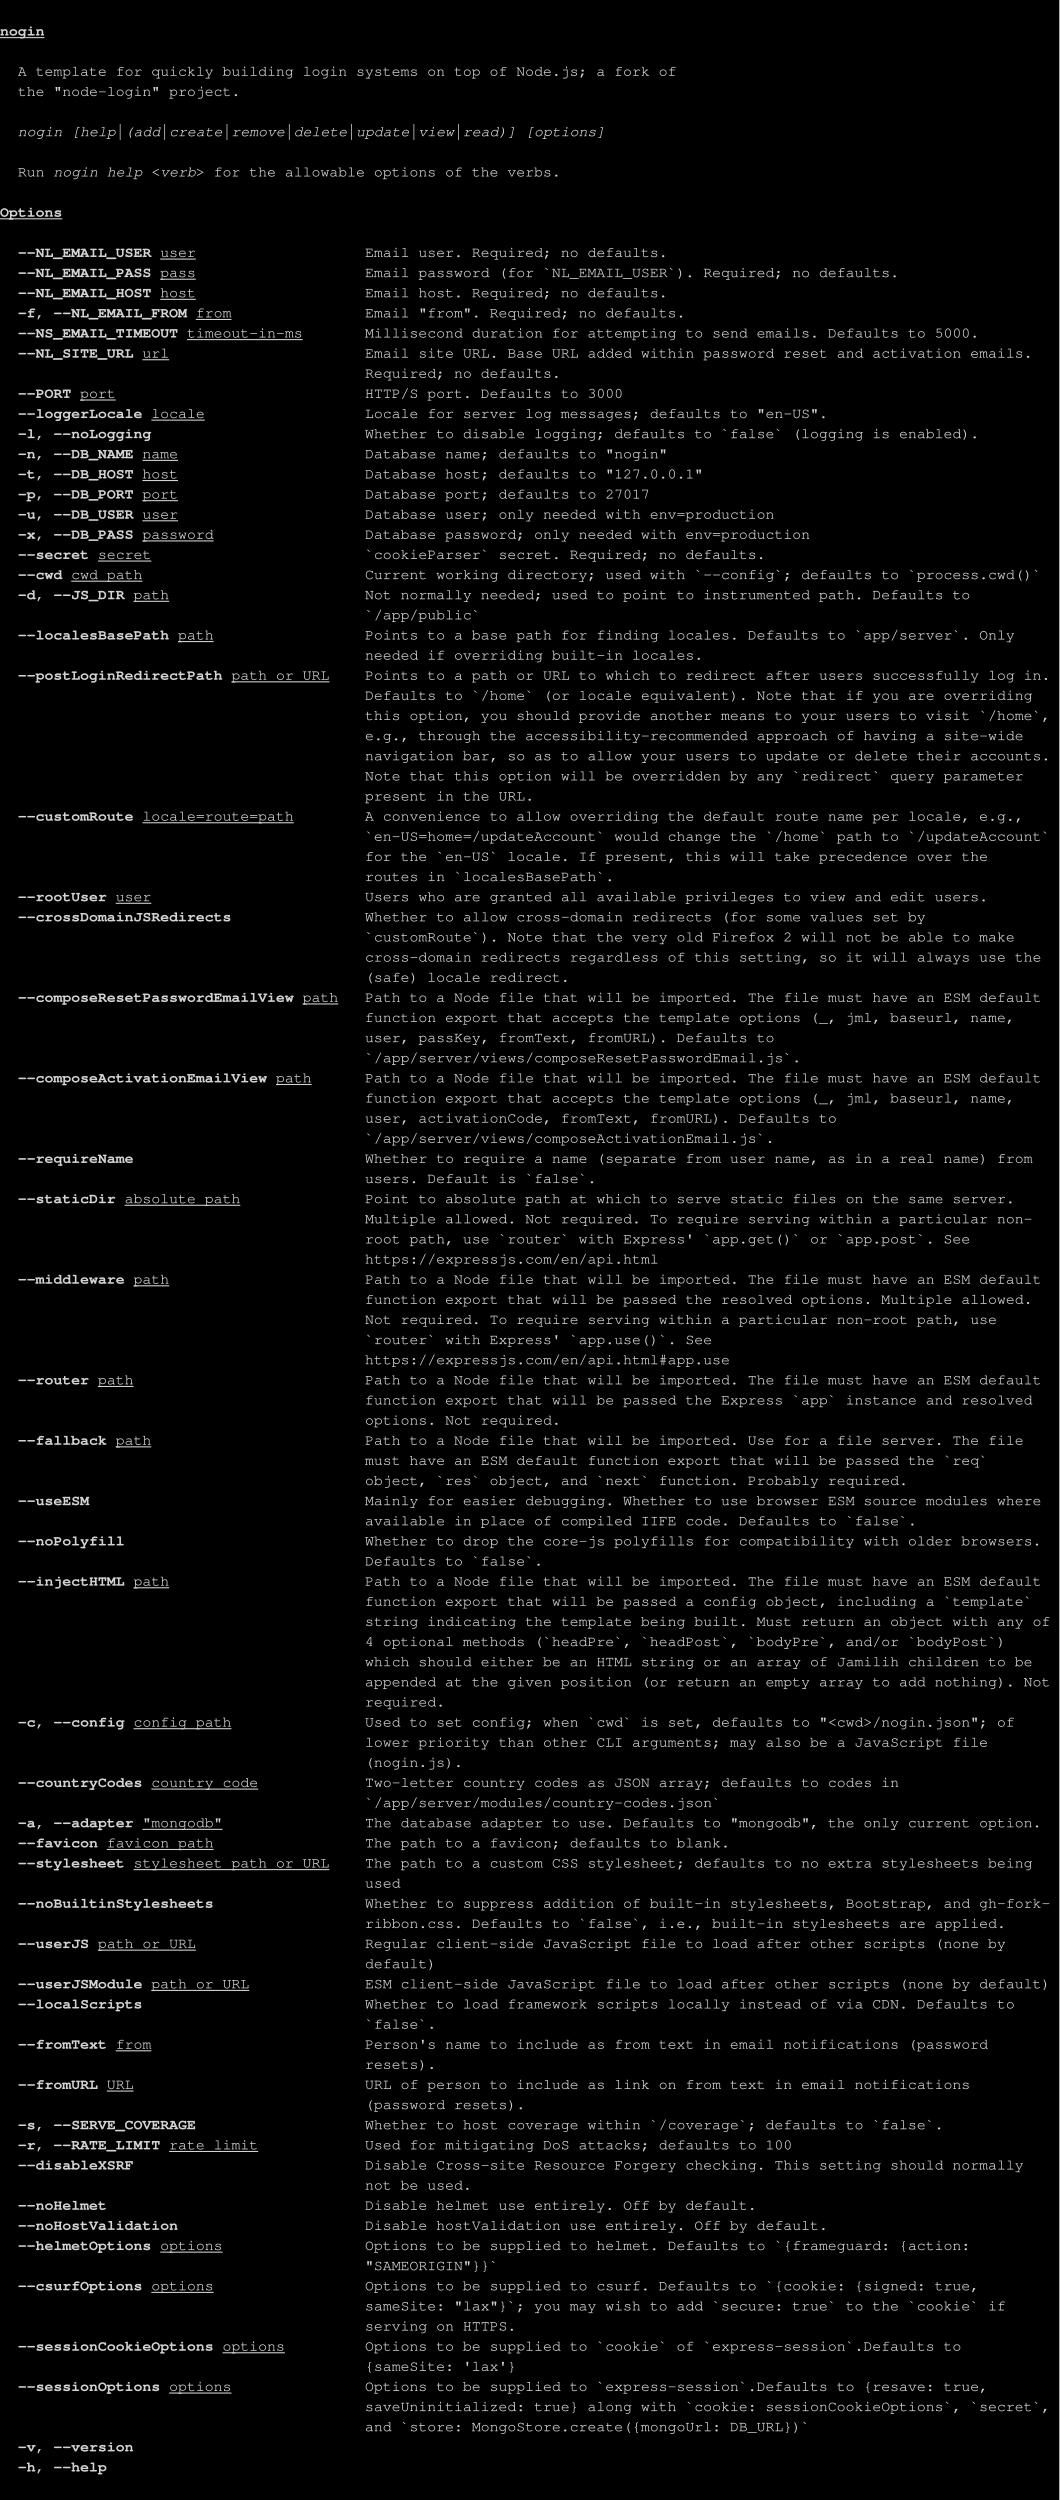
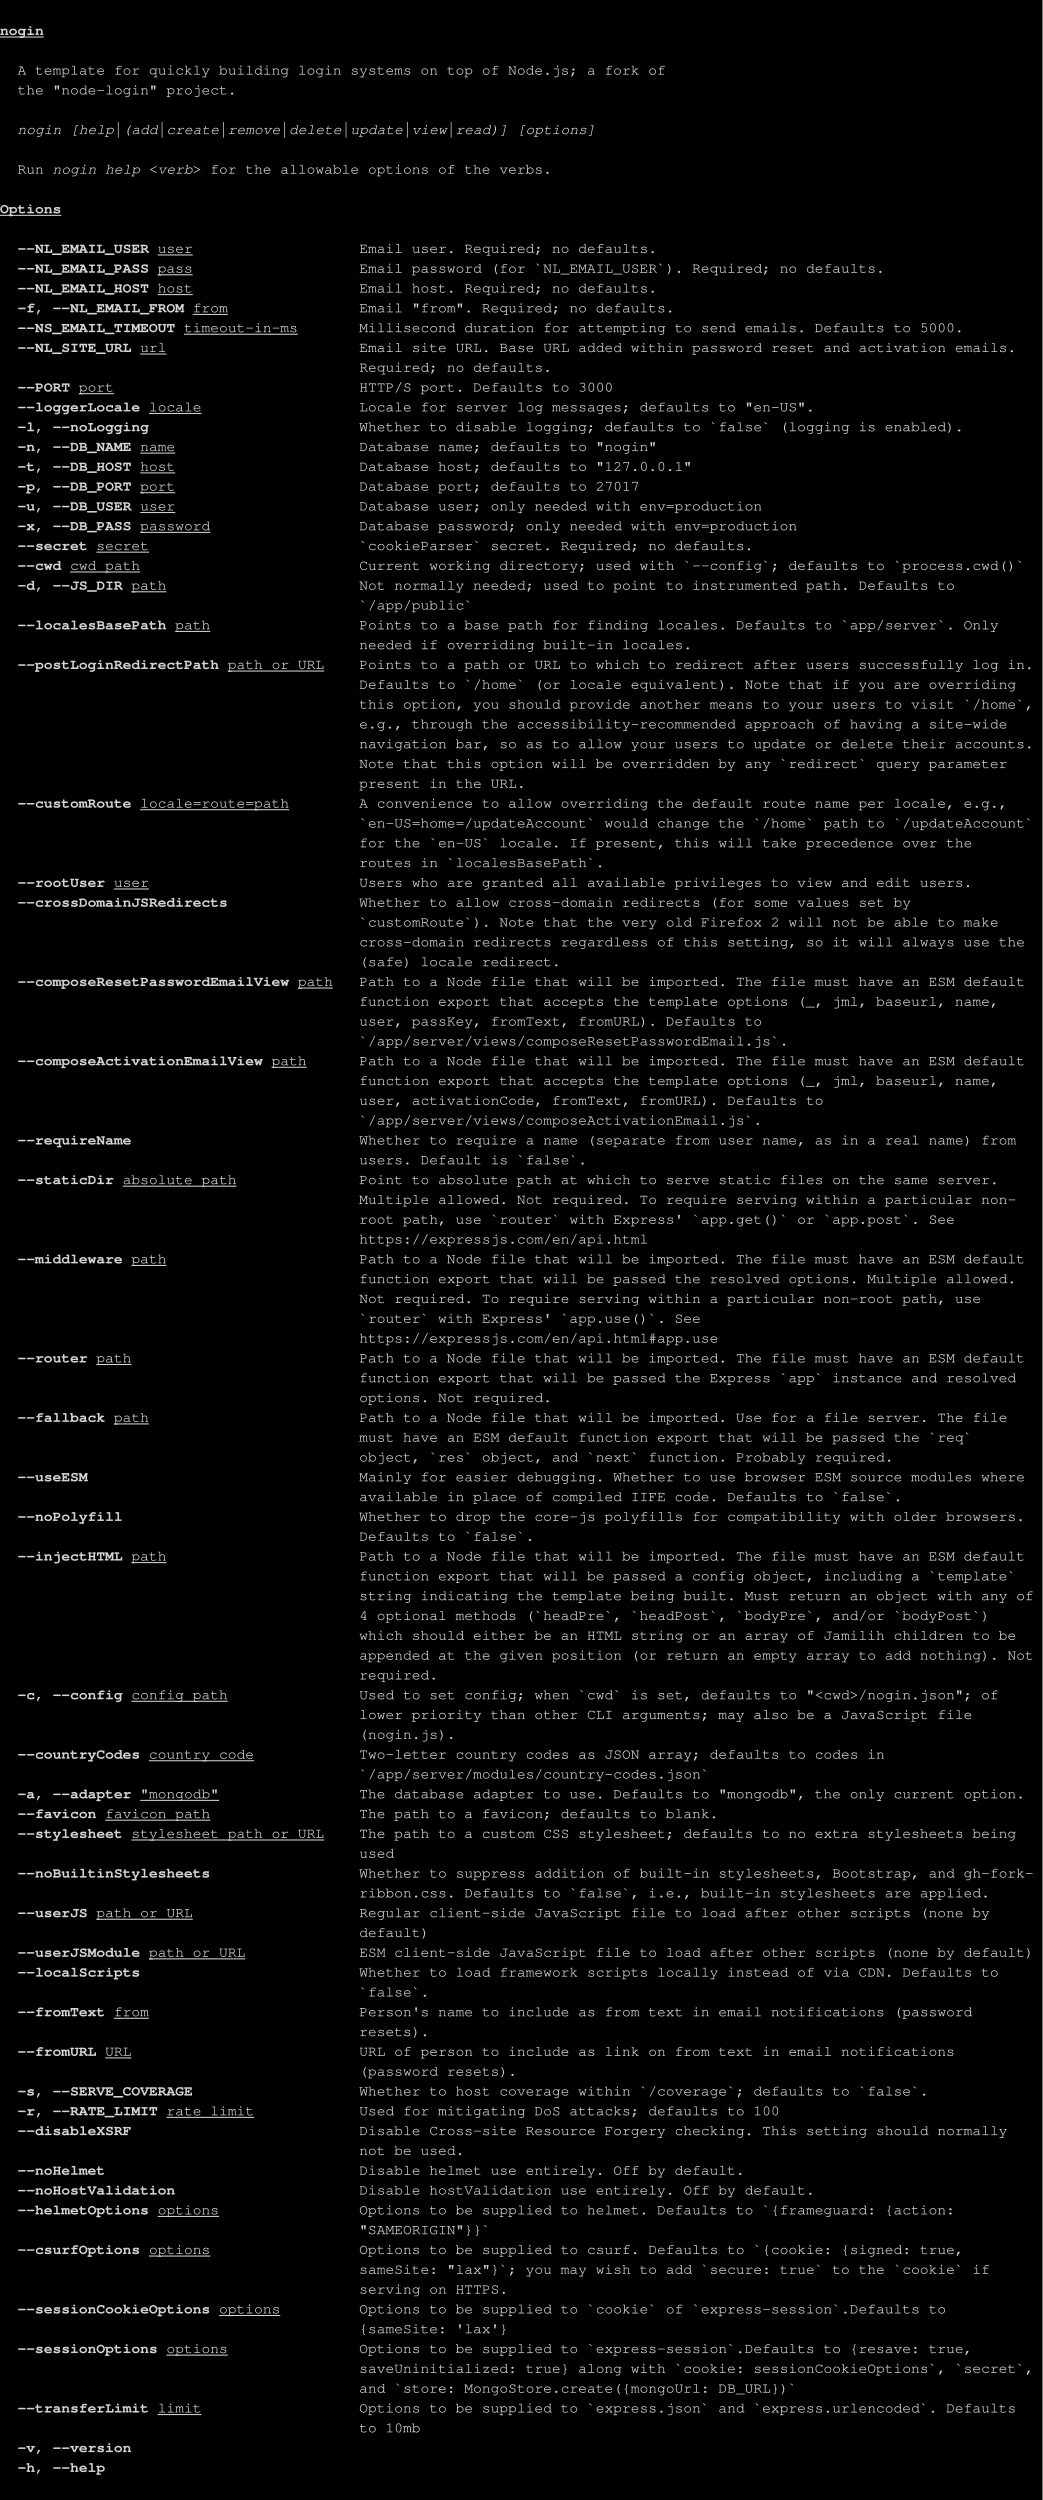
- <svg xmlns="http://www.w3.org/2000/svg" viewBox="0, 0, 999.76, 2359.45" font-family="SauceCodePro Nerd Font, Source Code Pro, Courier" font-size="14">
+ <svg xmlns="http://www.w3.org/2000/svg" viewBox="0, 0, 999.76, 2397.45" font-family="SauceCodePro Nerd Font, Source Code Pro, Courier" font-size="14">
  <g fill="#D3D3D3">
-     <rect x="0" y="0" width="999.76" height="2359.45" fill="#000000" />
+     <rect x="0" y="0" width="999.76" height="2397.45" fill="#000000" />
    <path d="M0,35.515 L42.007,35.515 Z" stroke="#D3D3D3" />
    <text x="0" y="33.55" font-weight="bold">nogin</text>
    <text x="16.8" y="71.55">  A template for quickly building login systems on top of Node.js; a fork of    </text>
    <text x="16.8" y="90.55">  the "node-login" project.                                                     </text>
    <text x="16.8" y="128.55" font-style="italic">nogin [help|(add|create|remove|delete|update|view|read)] [options]</text>
    <text x="16.8" y="166.55">  Run </text>
    <text x="50.41" y="166.55" font-style="italic">nogin help &lt;verb&gt;</text>
    <text x="201.63" y="166.55"> for the allowable options of the verbs.                 </text>
    <path d="M0,206.515 L58.81,206.515 Z" stroke="#D3D3D3" />
    <text x="0" y="204.55" font-weight="bold">Options</text>
    <text x="16.8" y="242.55" font-weight="bold">--NL_EMAIL_USER</text>
    <path d="M151.225,244.515 L184.83,244.515 Z" stroke="#D3D3D3" />
    <text x="151.22" y="242.55">user</text>
    <text x="344.46" y="242.55">                   Email user. Required; no defaults.                                            </text>
    <text x="16.8" y="261.55" font-weight="bold">--NL_EMAIL_PASS</text>
    <path d="M151.225,263.515 L184.83,263.515 Z" stroke="#D3D3D3" />
    <text x="151.22" y="261.55">pass</text>
    <text x="344.46" y="261.55">                   Email password (for `NL_EMAIL_USER`). Required; no defaults.                  </text>
    <text x="16.8" y="280.55" font-weight="bold">--NL_EMAIL_HOST</text>
    <path d="M151.225,282.515 L184.83,282.515 Z" stroke="#D3D3D3" />
    <text x="151.22" y="280.55">host</text>
    <text x="344.46" y="280.55">                   Email host. Required; no defaults.                                            </text>
    <text x="16.8" y="299.55" font-weight="bold">-f</text>
    <text x="33.61" y="299.55">, </text>
    <text x="50.41" y="299.55" font-weight="bold">--NL_EMAIL_FROM</text>
    <path d="M184.83,301.515 L218.436,301.515 Z" stroke="#D3D3D3" />
    <text x="184.83" y="299.55">from</text>
    <text x="344.46" y="299.55">               Email "from". Required; no defaults.                                          </text>
    <text x="16.8" y="318.55" font-weight="bold">--NS_EMAIL_TIMEOUT</text>
    <path d="M176.429,320.515 L285.646,320.515 Z" stroke="#D3D3D3" />
    <text x="176.43" y="318.55">timeout-in-ms</text>
    <text x="344.46" y="318.55">       Millisecond duration for attempting to send emails. Defaults to 5000.         </text>
    <text x="16.8" y="337.55" font-weight="bold">--NL_SITE_URL</text>
    <path d="M134.422,339.515 L159.626,339.515 Z" stroke="#D3D3D3" />
    <text x="134.42" y="337.55">url</text>
    <text x="344.46" y="337.55">                      Email site URL. Base URL added within password reset and activation emails.   </text>
    <text x="344.46" y="356.55">                                         Required; no defaults.                                                        </text>
    <text x="16.8" y="375.55" font-weight="bold">--PORT</text>
    <path d="M75.612,377.515 L109.218,377.515 Z" stroke="#D3D3D3" />
    <text x="75.61" y="375.55">port</text>
    <text x="344.46" y="375.55">                            HTTP/S port. Defaults to 3000                                                 </text>
    <text x="16.8" y="394.55" font-weight="bold">--loggerLocale</text>
    <path d="M142.823,396.515 L193.231,396.515 Z" stroke="#D3D3D3" />
    <text x="142.82" y="394.55">locale</text>
    <text x="344.46" y="394.55">                  Locale for server log messages; defaults to "en-US".                          </text>
    <text x="16.8" y="413.55" font-weight="bold">-l</text>
    <text x="33.61" y="413.55">, </text>
    <text x="50.41" y="413.55" font-weight="bold">--noLogging</text>
    <text x="344.46" y="413.55">                        Whether to disable logging; defaults to `false` (logging is enabled).         </text>
    <text x="16.8" y="432.55" font-weight="bold">-n</text>
    <text x="33.61" y="432.55">, </text>
    <text x="50.41" y="432.55" font-weight="bold">--DB_NAME</text>
    <path d="M134.422,434.515 L168.027,434.515 Z" stroke="#D3D3D3" />
    <text x="134.42" y="432.55">name</text>
    <text x="344.46" y="432.55">                     Database name; defaults to "nogin"                                            </text>
    <text x="16.8" y="451.55" font-weight="bold">-t</text>
    <text x="33.61" y="451.55">, </text>
    <text x="50.41" y="451.55" font-weight="bold">--DB_HOST</text>
    <path d="M134.422,453.515 L168.027,453.515 Z" stroke="#D3D3D3" />
    <text x="134.42" y="451.55">host</text>
    <text x="344.46" y="451.55">                     Database host; defaults to "127.0.0.1"                                        </text>
    <text x="16.8" y="470.55" font-weight="bold">-p</text>
    <text x="33.61" y="470.55">, </text>
    <text x="50.41" y="470.55" font-weight="bold">--DB_PORT</text>
    <path d="M134.422,472.515 L168.027,472.515 Z" stroke="#D3D3D3" />
    <text x="134.42" y="470.55">port</text>
    <text x="344.46" y="470.55">                     Database port; defaults to 27017                                              </text>
    <text x="16.8" y="489.55" font-weight="bold">-u</text>
    <text x="33.61" y="489.55">, </text>
    <text x="50.41" y="489.55" font-weight="bold">--DB_USER</text>
    <path d="M134.422,491.515 L168.027,491.515 Z" stroke="#D3D3D3" />
    <text x="134.42" y="489.55">user</text>
    <text x="344.46" y="489.55">                     Database user; only needed with env=production                                </text>
    <text x="16.8" y="508.55" font-weight="bold">-x</text>
    <text x="33.61" y="508.55">, </text>
    <text x="50.41" y="508.55" font-weight="bold">--DB_PASS</text>
    <path d="M134.422,510.515 L201.633,510.515 Z" stroke="#D3D3D3" />
    <text x="134.42" y="508.55">password</text>
    <text x="344.46" y="508.55">                 Database password; only needed with env=production                            </text>
    <text x="16.8" y="527.55" font-weight="bold">--secret</text>
    <path d="M92.415,529.515 L142.823,529.515 Z" stroke="#D3D3D3" />
    <text x="92.42" y="527.55">secret</text>
    <text x="344.46" y="527.55">                        `cookieParser` secret. Required; no defaults.                                 </text>
    <text x="16.8" y="546.55" font-weight="bold">--cwd</text>
    <path d="M67.211,548.515 L134.422,548.515 Z" stroke="#D3D3D3" />
    <text x="67.21" y="546.55">cwd path</text>
    <text x="344.46" y="546.55">                         Current working directory; used with `--config`; defaults to `process.cwd()`  </text>
    <text x="16.8" y="565.55" font-weight="bold">-d</text>
    <text x="33.61" y="565.55">, </text>
    <text x="50.41" y="565.55" font-weight="bold">--JS_DIR</text>
    <path d="M126.021,567.515 L159.626,567.515 Z" stroke="#D3D3D3" />
    <text x="126.02" y="565.55">path</text>
    <text x="344.46" y="565.55">                      Not normally needed; used to point to instrumented path. Defaults to          </text>
    <text x="344.46" y="584.55">                                         `/app/public`                                                                 </text>
    <text x="16.8" y="603.55" font-weight="bold">--localesBasePath</text>
    <path d="M168.027,605.515 L201.633,605.515 Z" stroke="#D3D3D3" />
    <text x="168.03" y="603.55">path</text>
    <text x="344.46" y="603.55">                 Points to a base path for finding locales. Defaults to `app/server`. Only     </text>
    <text x="344.46" y="622.55">                                         needed if overriding built-in locales.                                        </text>
    <text x="16.8" y="641.55" font-weight="bold">--postLoginRedirectPath</text>
    <path d="M218.436,643.515 L310.851,643.515 Z" stroke="#D3D3D3" />
    <text x="218.44" y="641.55">path or URL</text>
    <text x="344.46" y="641.55">    Points to a path or URL to which to redirect after users successfully log in. </text>
    <text x="344.46" y="660.55">                                         Defaults to `/home` (or locale equivalent). Note that if you are overriding   </text>
    <text x="344.46" y="679.55">                                         this option, you should provide another means to your users to visit `/home`, </text>
    <text x="344.46" y="698.55">                                         e.g., through the accessibility-recommended approach of having a site-wide    </text>
    <text x="344.46" y="717.55">                                         navigation bar, so as to allow your users to update or delete their accounts. </text>
    <text x="344.46" y="736.55">                                         Note that this option will be overridden by any `redirect` query parameter    </text>
    <text x="344.46" y="755.55">                                         present in the URL.                                                           </text>
    <text x="16.8" y="774.55" font-weight="bold">--customRoute</text>
    <path d="M134.422,776.515 L277.245,776.515 Z" stroke="#D3D3D3" />
    <text x="134.42" y="774.55">locale=route=path</text>
    <text x="344.46" y="774.55">        A convenience to allow overriding the default route name per locale, e.g.,    </text>
    <text x="344.46" y="793.55">                                         `en-US=home=/updateAccount` would change the `/home` path to `/updateAccount` </text>
    <text x="344.46" y="812.55">                                         for the `en-US` locale. If present, this will take precedence over the        </text>
    <text x="344.46" y="831.55">                                         routes in `localesBasePath`.                                                  </text>
    <text x="16.8" y="850.55" font-weight="bold">--rootUser</text>
    <path d="M109.218,852.515 L142.823,852.515 Z" stroke="#D3D3D3" />
    <text x="109.22" y="850.55">user</text>
    <text x="344.46" y="850.55">                        Users who are granted all available privileges to view and edit users.        </text>
    <text x="16.8" y="869.55" font-weight="bold">--crossDomainJSRedirects</text>
    <text x="344.46" y="869.55">               Whether to allow cross-domain redirects (for some values set by               </text>
    <text x="344.46" y="888.55">                                         `customRoute`). Note that the very old Firefox 2 will not be able to make     </text>
    <text x="344.46" y="907.55">                                         cross-domain redirects regardless of this setting, so it will always use the  </text>
    <text x="344.46" y="926.55">                                         (safe) locale redirect.                                                       </text>
    <text x="16.8" y="945.55" font-weight="bold">--composeResetPasswordEmailView</text>
    <path d="M285.646,947.515 L319.252,947.515 Z" stroke="#D3D3D3" />
    <text x="285.65" y="945.55">path</text>
    <text x="344.46" y="945.55">   Path to a Node file that will be imported. The file must have an ESM default  </text>
    <text x="344.46" y="964.55">                                         function export that accepts the template options (_, jml, baseurl, name,     </text>
    <text x="344.46" y="983.55">                                         user, passKey, fromText, fromURL). Defaults to                                </text>
    <text x="344.46" y="1002.55">                                         `/app/server/views/composeResetPasswordEmail.js`.                             </text>
    <text x="16.8" y="1021.55" font-weight="bold">--composeActivationEmailView</text>
    <path d="M260.442,1023.515 L294.048,1023.515 Z" stroke="#D3D3D3" />
    <text x="260.44" y="1021.55">path</text>
    <text x="344.46" y="1021.55">      Path to a Node file that will be imported. The file must have an ESM default  </text>
    <text x="344.46" y="1040.55">                                         function export that accepts the template options (_, jml, baseurl, name,     </text>
    <text x="344.46" y="1059.55">                                         user, activationCode, fromText, fromURL). Defaults to                         </text>
    <text x="344.46" y="1078.55">                                         `/app/server/views/composeActivationEmail.js`.                                </text>
    <text x="16.8" y="1097.55" font-weight="bold">--requireName</text>
    <text x="344.46" y="1097.55">                          Whether to require a name (separate from user name, as in a real name) from   </text>
    <text x="344.46" y="1116.55">                                         users. Default is `false`.                                                    </text>
    <text x="16.8" y="1135.55" font-weight="bold">--staticDir</text>
    <path d="M117.619,1137.515 L226.837,1137.515 Z" stroke="#D3D3D3" />
    <text x="117.62" y="1135.55">absolute path</text>
    <text x="344.46" y="1135.55">              Point to absolute path at which to serve static files on the same server.     </text>
    <text x="344.46" y="1154.55">                                         Multiple allowed. Not required. To require serving within a particular non-   </text>
    <text x="344.46" y="1173.55">                                         root path, use `router` with Express' `app.get()` or `app.post`. See          </text>
    <text x="344.46" y="1192.55">                                         https://expressjs.com/en/api.html                                             </text>
    <text x="16.8" y="1211.55" font-weight="bold">--middleware</text>
    <path d="M126.021,1213.515 L159.626,1213.515 Z" stroke="#D3D3D3" />
    <text x="126.02" y="1211.55">path</text>
    <text x="344.46" y="1211.55">                      Path to a Node file that will be imported. The file must have an ESM default  </text>
    <text x="344.46" y="1230.55">                                         function export that will be passed the resolved options. Multiple allowed.   </text>
    <text x="344.46" y="1249.55">                                         Not required. To require serving within a particular non-root path, use       </text>
    <text x="344.46" y="1268.55">                                         `router` with Express' `app.use()`. See                                       </text>
    <text x="344.46" y="1287.55">                                         https://expressjs.com/en/api.html#app.use                                     </text>
    <text x="16.8" y="1306.55" font-weight="bold">--router</text>
    <path d="M92.415,1308.515 L126.021,1308.515 Z" stroke="#D3D3D3" />
    <text x="92.42" y="1306.55">path</text>
    <text x="344.46" y="1306.55">                          Path to a Node file that will be imported. The file must have an ESM default  </text>
    <text x="344.46" y="1325.55">                                         function export that will be passed the Express `app` instance and resolved   </text>
    <text x="344.46" y="1344.55">                                         options. Not required.                                                        </text>
    <text x="16.8" y="1363.55" font-weight="bold">--fallback</text>
    <path d="M109.218,1365.515 L142.823,1365.515 Z" stroke="#D3D3D3" />
    <text x="109.22" y="1363.55">path</text>
    <text x="344.46" y="1363.55">                        Path to a Node file that will be imported. Use for a file server. The file    </text>
    <text x="344.46" y="1382.55">                                         must have an ESM default function export that will be passed the `req`        </text>
    <text x="344.46" y="1401.55">                                         object, `res` object, and `next` function. Probably required.                 </text>
    <text x="16.8" y="1420.55" font-weight="bold">--useESM</text>
    <text x="344.46" y="1420.55">                               Mainly for easier debugging. Whether to use browser ESM source modules where  </text>
    <text x="344.46" y="1439.55">                                         available in place of compiled IIFE code. Defaults to `false`.                </text>
    <text x="16.8" y="1458.55" font-weight="bold">--noPolyfill</text>
    <text x="344.46" y="1458.55">                           Whether to drop the core-js polyfills for compatibility with older browsers.  </text>
    <text x="344.46" y="1477.55">                                         Defaults to `false`.                                                          </text>
    <text x="16.8" y="1496.55" font-weight="bold">--injectHTML</text>
    <path d="M126.021,1498.515 L159.626,1498.515 Z" stroke="#D3D3D3" />
    <text x="126.02" y="1496.55">path</text>
    <text x="344.46" y="1496.55">                      Path to a Node file that will be imported. The file must have an ESM default  </text>
    <text x="344.46" y="1515.55">                                         function export that will be passed a config object, including a `template`   </text>
    <text x="344.46" y="1534.55">                                         string indicating the template being built. Must return an object with any of </text>
    <text x="344.46" y="1553.55">                                         4 optional methods (`headPre`, `headPost`, `bodyPre`, and/or `bodyPost`)      </text>
    <text x="344.46" y="1572.55">                                         which should either be an HTML string or an array of Jamilih children to be   </text>
    <text x="344.46" y="1591.55">                                         appended at the given position (or return an empty array to add nothing). Not </text>
    <text x="344.46" y="1610.55">                                         required.                                                                     </text>
    <text x="16.8" y="1629.55" font-weight="bold">-c</text>
    <text x="33.61" y="1629.55">, </text>
    <text x="50.41" y="1629.55" font-weight="bold">--config</text>
    <path d="M126.021,1631.515 L218.436,1631.515 Z" stroke="#D3D3D3" />
    <text x="126.02" y="1629.55">config path</text>
    <text x="344.46" y="1629.55">               Used to set config; when `cwd` is set, defaults to "&lt;cwd&gt;/nogin.json"; of     </text>
    <text x="344.46" y="1648.55">                                         lower priority than other CLI arguments; may also be a JavaScript file        </text>
    <text x="344.46" y="1667.55">                                         (nogin.js).                                                                   </text>
    <text x="16.8" y="1686.55" font-weight="bold">--countryCodes</text>
    <path d="M142.823,1688.515 L243.64,1688.515 Z" stroke="#D3D3D3" />
    <text x="142.82" y="1686.55">country code</text>
    <text x="344.46" y="1686.55">            Two-letter country codes as JSON array; defaults to codes in                  </text>
    <text x="344.46" y="1705.55">                                         `/app/server/modules/country-codes.json`                                      </text>
    <text x="16.8" y="1724.55" font-weight="bold">-a</text>
    <text x="33.61" y="1724.55">, </text>
    <text x="50.41" y="1724.55" font-weight="bold">--adapter</text>
    <path d="M134.422,1726.515 L210.034,1726.515 Z" stroke="#D3D3D3" />
    <text x="134.42" y="1724.55">"mongodb"</text>
    <text x="344.46" y="1724.55">                The database adapter to use. Defaults to "mongodb", the only current option.  </text>
    <text x="16.8" y="1743.55" font-weight="bold">--favicon</text>
    <path d="M100.816,1745.515 L201.633,1745.515 Z" stroke="#D3D3D3" />
    <text x="100.82" y="1743.55">favicon path</text>
    <text x="344.46" y="1743.55">                 The path to a favicon; defaults to blank.                                     </text>
    <text x="16.8" y="1762.55" font-weight="bold">--stylesheet</text>
    <path d="M126.021,1764.515 L310.851,1764.515 Z" stroke="#D3D3D3" />
    <text x="126.02" y="1762.55">stylesheet path or URL</text>
    <text x="344.46" y="1762.55">    The path to a custom CSS stylesheet; defaults to no extra stylesheets being   </text>
    <text x="344.46" y="1781.55">                                         used                                                                          </text>
    <text x="16.8" y="1800.55" font-weight="bold">--noBuiltinStylesheets</text>
    <text x="344.46" y="1800.55">                 Whether to suppress addition of built-in stylesheets, Bootstrap, and gh-fork- </text>
    <text x="344.46" y="1819.55">                                         ribbon.css. Defaults to `false`, i.e., built-in stylesheets are applied.      </text>
    <text x="16.8" y="1838.55" font-weight="bold">--userJS</text>
    <path d="M92.415,1840.515 L184.83,1840.515 Z" stroke="#D3D3D3" />
    <text x="92.42" y="1838.55">path or URL</text>
    <text x="344.46" y="1838.55">                   Regular client-side JavaScript file to load after other scripts (none by      </text>
    <text x="344.46" y="1857.55">                                         default)                                                                      </text>
    <text x="16.8" y="1876.55" font-weight="bold">--userJSModule</text>
    <path d="M142.823,1878.515 L235.238,1878.515 Z" stroke="#D3D3D3" />
    <text x="142.82" y="1876.55">path or URL</text>
    <text x="344.46" y="1876.55">             ESM client-side JavaScript file to load after other scripts (none by default) </text>
    <text x="16.8" y="1895.55" font-weight="bold">--localScripts</text>
    <text x="344.46" y="1895.55">                         Whether to load framework scripts locally instead of via CDN. Defaults to     </text>
    <text x="344.46" y="1914.55">                                         `false`.                                                                      </text>
    <text x="16.8" y="1933.55" font-weight="bold">--fromText</text>
    <path d="M109.218,1935.515 L142.823,1935.515 Z" stroke="#D3D3D3" />
    <text x="109.22" y="1933.55">from</text>
    <text x="344.46" y="1933.55">                        Person's name to include as from text in email notifications (password        </text>
    <text x="344.46" y="1952.55">                                         resets).                                                                      </text>
    <text x="16.8" y="1971.55" font-weight="bold">--fromURL</text>
    <path d="M100.816,1973.515 L126.021,1973.515 Z" stroke="#D3D3D3" />
    <text x="100.82" y="1971.55">URL</text>
    <text x="344.46" y="1971.55">                          URL of person to include as link on from text in email notifications          </text>
    <text x="344.46" y="1990.55">                                         (password resets).                                                            </text>
    <text x="16.8" y="2009.55" font-weight="bold">-s</text>
    <text x="33.61" y="2009.55">, </text>
    <text x="50.41" y="2009.55" font-weight="bold">--SERVE_COVERAGE</text>
    <text x="344.46" y="2009.55">                   Whether to host coverage within `/coverage`; defaults to `false`.             </text>
    <text x="16.8" y="2028.55" font-weight="bold">-r</text>
    <text x="33.61" y="2028.55">, </text>
    <text x="50.41" y="2028.55" font-weight="bold">--RATE_LIMIT</text>
    <path d="M159.626,2030.515 L243.64,2030.515 Z" stroke="#D3D3D3" />
    <text x="159.63" y="2028.55">rate limit</text>
    <text x="344.46" y="2028.55">            Used for mitigating DoS attacks; defaults to 100                              </text>
    <text x="16.8" y="2047.55" font-weight="bold">--disableXSRF</text>
    <text x="344.46" y="2047.55">                          Disable Cross-site Resource Forgery checking. This setting should normally    </text>
    <text x="344.46" y="2066.55">                                         not be used.                                                                  </text>
    <text x="16.8" y="2085.55" font-weight="bold">--noHelmet</text>
    <text x="344.46" y="2085.55">                             Disable helmet use entirely. Off by default.                                  </text>
    <text x="16.8" y="2104.55" font-weight="bold">--noHostValidation</text>
    <text x="344.46" y="2104.55">                     Disable hostValidation use entirely. Off by default.                          </text>
    <text x="16.8" y="2123.55" font-weight="bold">--helmetOptions</text>
    <path d="M151.225,2125.515 L210.034,2125.515 Z" stroke="#D3D3D3" />
    <text x="151.22" y="2123.55">options</text>
    <text x="344.46" y="2123.55">                Options to be supplied to helmet. Defaults to `{frameguard: {action:          </text>
    <text x="344.46" y="2142.55">                                         "SAMEORIGIN"}}`                                                               </text>
    <text x="16.8" y="2161.55" font-weight="bold">--csurfOptions</text>
    <path d="M142.823,2163.515 L201.633,2163.515 Z" stroke="#D3D3D3" />
    <text x="142.82" y="2161.55">options</text>
    <text x="344.46" y="2161.55">                 Options to be supplied to csurf. Defaults to `{cookie: {signed: true,         </text>
    <text x="344.46" y="2180.55">                                         sameSite: "lax"}`; you may wish to add `secure: true` to the `cookie` if      </text>
    <text x="344.46" y="2199.55">                                         serving on HTTPS.                                                             </text>
    <text x="16.8" y="2218.55" font-weight="bold">--sessionCookieOptions</text>
    <path d="M210.034,2220.515 L268.844,2220.515 Z" stroke="#D3D3D3" />
    <text x="210.03" y="2218.55">options</text>
    <text x="344.46" y="2218.55">         Options to be supplied to `cookie` of `express-session`.Defaults to           </text>
    <text x="344.46" y="2237.55">                                         {sameSite: 'lax'}                                                             </text>
    <text x="16.8" y="2256.55" font-weight="bold">--sessionOptions</text>
    <path d="M159.626,2258.515 L218.436,2258.515 Z" stroke="#D3D3D3" />
    <text x="159.63" y="2256.55">options</text>
    <text x="344.46" y="2256.55">               Options to be supplied to `express-session`.Defaults to {resave: true,        </text>
    <text x="344.46" y="2275.55">                                         saveUninitialized: true} along with `cookie: sessionCookieOptions`, `secret`, </text>
    <text x="344.46" y="2294.55">                                         and `store: MongoStore.create({mongoUrl: DB_URL})`                            </text>
-     <text x="16.8" y="2313.55" font-weight="bold">-v</text>
-     <text x="33.61" y="2313.55">, </text>
-     <text x="50.41" y="2313.55" font-weight="bold">--version</text>
-     <text x="16.8" y="2332.55" font-weight="bold">-h</text>
-     <text x="33.61" y="2332.55">, </text>
-     <text x="50.41" y="2332.55" font-weight="bold">--help</text>
+     <text x="16.8" y="2313.55" font-weight="bold">--transferLimit</text>
+     <path d="M151.225,2315.515 L193.231,2315.515 Z" stroke="#D3D3D3" />
+     <text x="151.22" y="2313.55">limit</text>
+     <text x="344.46" y="2313.55">                  Options to be supplied to `express.json` and `express.urlencoded`. Defaults   </text>
+     <text x="344.46" y="2332.55">                                         to 10mb                                                                       </text>
+     <text x="16.8" y="2351.55" font-weight="bold">-v</text>
+     <text x="33.61" y="2351.55">, </text>
+     <text x="50.41" y="2351.55" font-weight="bold">--version</text>
+     <text x="16.8" y="2370.55" font-weight="bold">-h</text>
+     <text x="33.61" y="2370.55">, </text>
+     <text x="50.41" y="2370.55" font-weight="bold">--help</text>
  </g>
</svg>
